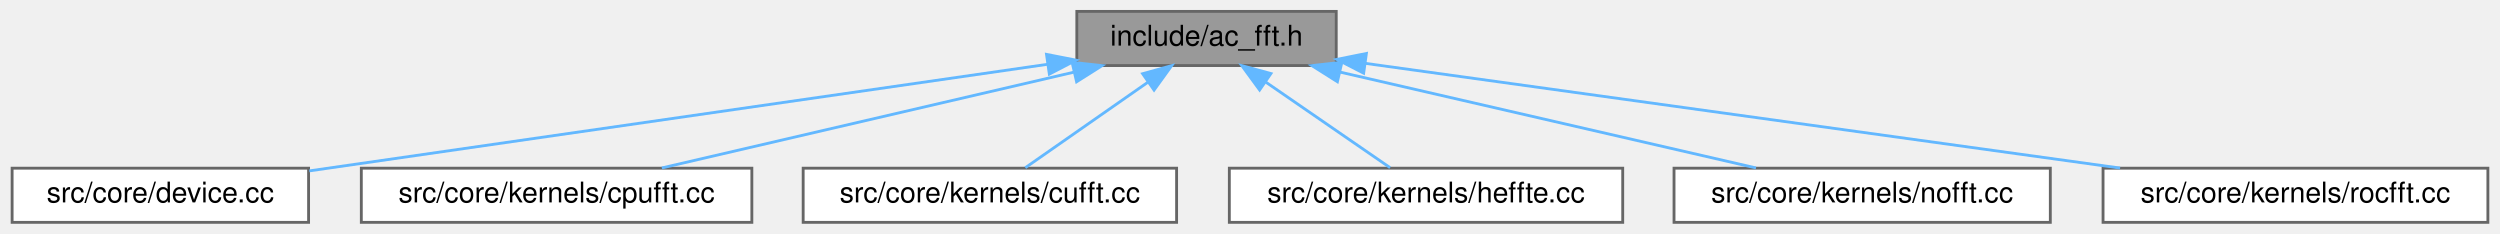
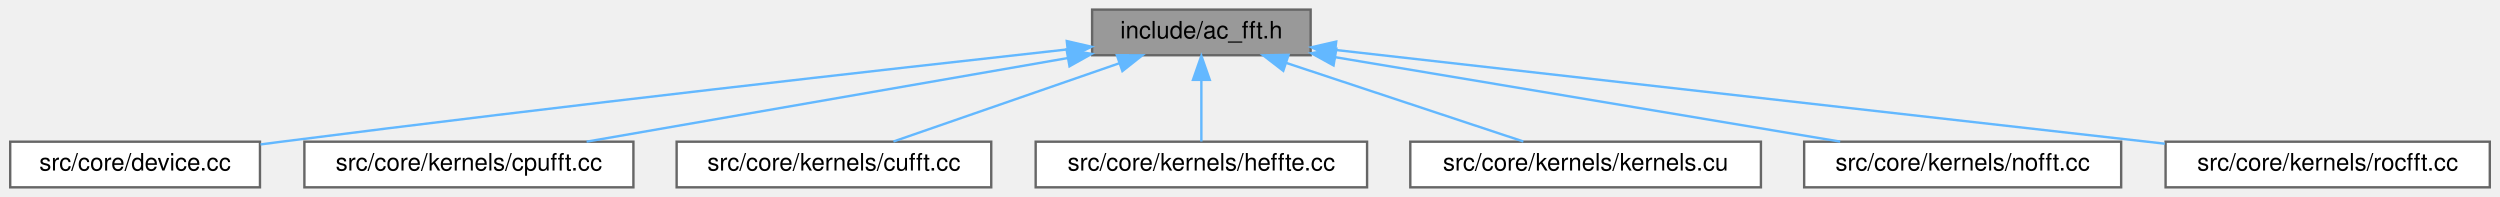
- <svg xmlns="http://www.w3.org/2000/svg" xmlns:xlink="http://www.w3.org/1999/xlink" width="877pt" height="82pt" viewBox="0.00 0.00 876.50 82.00">
+ <svg xmlns="http://www.w3.org/2000/svg" xmlns:xlink="http://www.w3.org/1999/xlink" width="1041pt" height="82pt" viewBox="0.00 0.00 1040.50 82.00">
  <g id="graph0" class="graph" transform="scale(1 1) rotate(0) translate(4 78)">
    <g id="Node000001" class="node">
      <g id="a_Node000001">
        <a xlink:title=" ">
-           <polygon fill="#999999" stroke="#666666" points="464.5,-74 373.5,-74 373.5,-55 464.5,-55 464.5,-74" />
-           <text text-anchor="middle" x="419" y="-62" font-family="Helvetica,sans-Serif" font-size="10.00">include/ac_fft.h</text>
+           <polygon fill="#999999" stroke="#666666" points="541.5,-74 450.5,-74 450.5,-55 541.5,-55 541.5,-74" />
+           <text text-anchor="middle" x="496" y="-62" font-family="Helvetica,sans-Serif" font-size="10.00">include/ac_fft.h</text>
        </a>
      </g>
    </g>
    <g id="Node000002" class="node">
      <g id="a_Node000002">
        <a xlink:href="device_8cc.html" target="_top" xlink:title=" ">
          <polygon fill="white" stroke="#666666" points="104,-19 0,-19 0,0 104,0 104,-19" />
          <text text-anchor="middle" x="52" y="-7" font-family="Helvetica,sans-Serif" font-size="10.00">src/core/device.cc</text>
        </a>
      </g>
    </g>
    <g id="edge1_Node000001_Node000002" class="edge">
      <g id="a_edge1_Node000001_Node000002">
        <a xlink:title=" ">
-           <path fill="none" stroke="#63b8ff" d="M363.26,-55.45C292.92,-45.29 172.88,-27.96 104.25,-18.05" />
-           <polygon fill="#63b8ff" stroke="#63b8ff" points="362.86,-58.93 373.26,-56.89 363.86,-52 362.86,-58.93" />
+           <path fill="none" stroke="#63b8ff" d="M440.16,-57.42C365.54,-49.19 229.21,-33.85 113,-19 110.14,-18.63 107.2,-18.25 104.23,-17.86" />
+           <polygon fill="#63b8ff" stroke="#63b8ff" points="439.95,-60.91 450.27,-58.53 440.71,-53.95 439.95,-60.91" />
        </a>
      </g>
    </g>
    <g id="Node000003" class="node">
      <g id="a_Node000003">
        <a xlink:href="cpufft_8cc.html" target="_top" xlink:title=" ">
          <polygon fill="white" stroke="#666666" points="259.5,-19 122.5,-19 122.5,0 259.5,0 259.5,-19" />
          <text text-anchor="middle" x="191" y="-7" font-family="Helvetica,sans-Serif" font-size="10.00">src/core/kernels/cpufft.cc</text>
        </a>
      </g>
    </g>
    <g id="edge2_Node000001_Node000003" class="edge">
      <g id="a_edge2_Node000001_Node000003">
        <a xlink:title=" ">
-           <path fill="none" stroke="#63b8ff" d="M372.5,-52.69C329.78,-42.76 267.3,-28.24 227.92,-19.08" />
-           <polygon fill="#63b8ff" stroke="#63b8ff" points="371.84,-56.13 382.37,-54.98 373.42,-49.31 371.84,-56.13" />
+           <path fill="none" stroke="#63b8ff" d="M440.37,-53.83C383.1,-43.88 294.73,-28.52 240.01,-19.02" />
+           <polygon fill="#63b8ff" stroke="#63b8ff" points="439.89,-57.3 450.34,-55.57 441.09,-50.4 439.89,-57.3" />
        </a>
      </g>
    </g>
    <g id="Node000004" class="node">
      <g id="a_Node000004">
        <a xlink:href="cufft_8cc.html" target="_top" xlink:title=" ">
          <polygon fill="white" stroke="#666666" points="408.5,-19 277.5,-19 277.5,0 408.5,0 408.5,-19" />
          <text text-anchor="middle" x="343" y="-7" font-family="Helvetica,sans-Serif" font-size="10.00">src/core/kernels/cufft.cc</text>
        </a>
      </g>
    </g>
    <g id="edge3_Node000001_Node000004" class="edge">
      <g id="a_edge3_Node000001_Node000004">
        <a xlink:title=" ">
-           <path fill="none" stroke="#63b8ff" d="M398.42,-49.15C384.69,-39.57 367.07,-27.29 355.43,-19.17" />
-           <polygon fill="#63b8ff" stroke="#63b8ff" points="396.58,-52.14 406.79,-54.98 400.59,-46.39 396.58,-52.14" />
+           <path fill="none" stroke="#63b8ff" d="M461.85,-51.67C433.32,-41.79 393.31,-27.93 367.77,-19.08" />
+           <polygon fill="#63b8ff" stroke="#63b8ff" points="460.82,-55.02 471.42,-54.98 463.11,-48.4 460.82,-55.02" />
        </a>
      </g>
    </g>
    <g id="Node000005" class="node">
      <g id="a_Node000005">
        <a xlink:href="heffte_8cc.html" target="_top" xlink:title=" ">
          <polygon fill="white" stroke="#666666" points="565,-19 427,-19 427,0 565,0 565,-19" />
          <text text-anchor="middle" x="496" y="-7" font-family="Helvetica,sans-Serif" font-size="10.00">src/core/kernels/heffte.cc</text>
        </a>
      </g>
    </g>
    <g id="edge4_Node000001_Node000005" class="edge">
      <g id="a_edge4_Node000001_Node000005">
        <a xlink:title=" ">
-           <path fill="none" stroke="#63b8ff" d="M439.85,-49.15C453.76,-39.57 471.61,-27.29 483.4,-19.17" />
-           <polygon fill="#63b8ff" stroke="#63b8ff" points="437.62,-46.43 431.37,-54.98 441.59,-52.2 437.62,-46.43" />
+           <path fill="none" stroke="#63b8ff" d="M496,-44.66C496,-35.93 496,-25.99 496,-19.09" />
+           <polygon fill="#63b8ff" stroke="#63b8ff" points="492.5,-44.75 496,-54.75 499.5,-44.75 492.5,-44.75" />
        </a>
      </g>
    </g>
    <g id="Node000006" class="node">
      <g id="a_Node000006">
-         <a xlink:href="nofft_8cc.html" target="_top" xlink:title=" ">
-           <polygon fill="white" stroke="#666666" points="715,-19 583,-19 583,0 715,0 715,-19" />
-           <text text-anchor="middle" x="649" y="-7" font-family="Helvetica,sans-Serif" font-size="10.00">src/core/kernels/nofft.cc</text>
+         <a xlink:href="kernels_8cu.html" target="_top" xlink:title=" ">
+           <polygon fill="white" stroke="#666666" points="729,-19 583,-19 583,0 729,0 729,-19" />
+           <text text-anchor="middle" x="656" y="-7" font-family="Helvetica,sans-Serif" font-size="10.00">src/core/kernels/kernels.cu</text>
        </a>
      </g>
    </g>
    <g id="edge5_Node000001_Node000006" class="edge">
      <g id="a_edge5_Node000001_Node000006">
        <a xlink:title=" ">
-           <path fill="none" stroke="#63b8ff" d="M465.91,-52.69C509,-42.76 572.03,-28.24 611.76,-19.08" />
-           <polygon fill="#63b8ff" stroke="#63b8ff" points="464.91,-49.33 455.95,-54.98 466.48,-56.15 464.91,-49.33" />
+           <path fill="none" stroke="#63b8ff" d="M531.33,-51.8C561.19,-41.91 603.27,-27.97 630.09,-19.08" />
+           <polygon fill="#63b8ff" stroke="#63b8ff" points="530.1,-48.52 521.71,-54.98 532.3,-55.16 530.1,-48.52" />
        </a>
      </g>
    </g>
    <g id="Node000007" class="node">
      <g id="a_Node000007">
-         <a xlink:href="rocfft_8cc.html" target="_top" xlink:title=" ">
-           <polygon fill="white" stroke="#666666" points="868.5,-19 733.5,-19 733.5,0 868.5,0 868.5,-19" />
-           <text text-anchor="middle" x="801" y="-7" font-family="Helvetica,sans-Serif" font-size="10.00">src/core/kernels/rocfft.cc</text>
+         <a xlink:href="nofft_8cc.html" target="_top" xlink:title=" ">
+           <polygon fill="white" stroke="#666666" points="879,-19 747,-19 747,0 879,0 879,-19" />
+           <text text-anchor="middle" x="813" y="-7" font-family="Helvetica,sans-Serif" font-size="10.00">src/core/kernels/nofft.cc</text>
        </a>
      </g>
    </g>
    <g id="edge6_Node000001_Node000007" class="edge">
      <g id="a_edge6_Node000001_Node000007">
        <a xlink:title=" ">
-           <path fill="none" stroke="#63b8ff" d="M474.72,-55.77C545.24,-45.98 666.31,-29.19 739.48,-19.04" />
-           <polygon fill="#63b8ff" stroke="#63b8ff" points="474.12,-52.32 464.7,-57.16 475.08,-59.25 474.12,-52.32" />
+           <path fill="none" stroke="#63b8ff" d="M551.72,-54.18C611.14,-44.25 704.46,-28.65 762.01,-19.03" />
+           <polygon fill="#63b8ff" stroke="#63b8ff" points="551.04,-50.75 541.76,-55.85 552.2,-57.65 551.04,-50.75" />
+         </a>
+       </g>
+     </g>
+     <g id="Node000008" class="node">
+       <g id="a_Node000008">
+         <a xlink:href="rocfft_8cc.html" target="_top" xlink:title=" ">
+           <polygon fill="white" stroke="#666666" points="1032.5,-19 897.5,-19 897.5,0 1032.5,0 1032.5,-19" />
+           <text text-anchor="middle" x="965" y="-7" font-family="Helvetica,sans-Serif" font-size="10.00">src/core/kernels/rocfft.cc</text>
+         </a>
+       </g>
+     </g>
+     <g id="edge7_Node000001_Node000008" class="edge">
+       <g id="a_edge7_Node000001_Node000008">
+         <a xlink:title=" ">
+           <path fill="none" stroke="#63b8ff" d="M551.96,-57.18C638.39,-47.41 804.09,-28.68 897.19,-18.16" />
+           <polygon fill="#63b8ff" stroke="#63b8ff" points="551.37,-53.72 541.82,-58.32 552.15,-60.68 551.37,-53.72" />
        </a>
      </g>
    </g>
  </g>
</svg>
